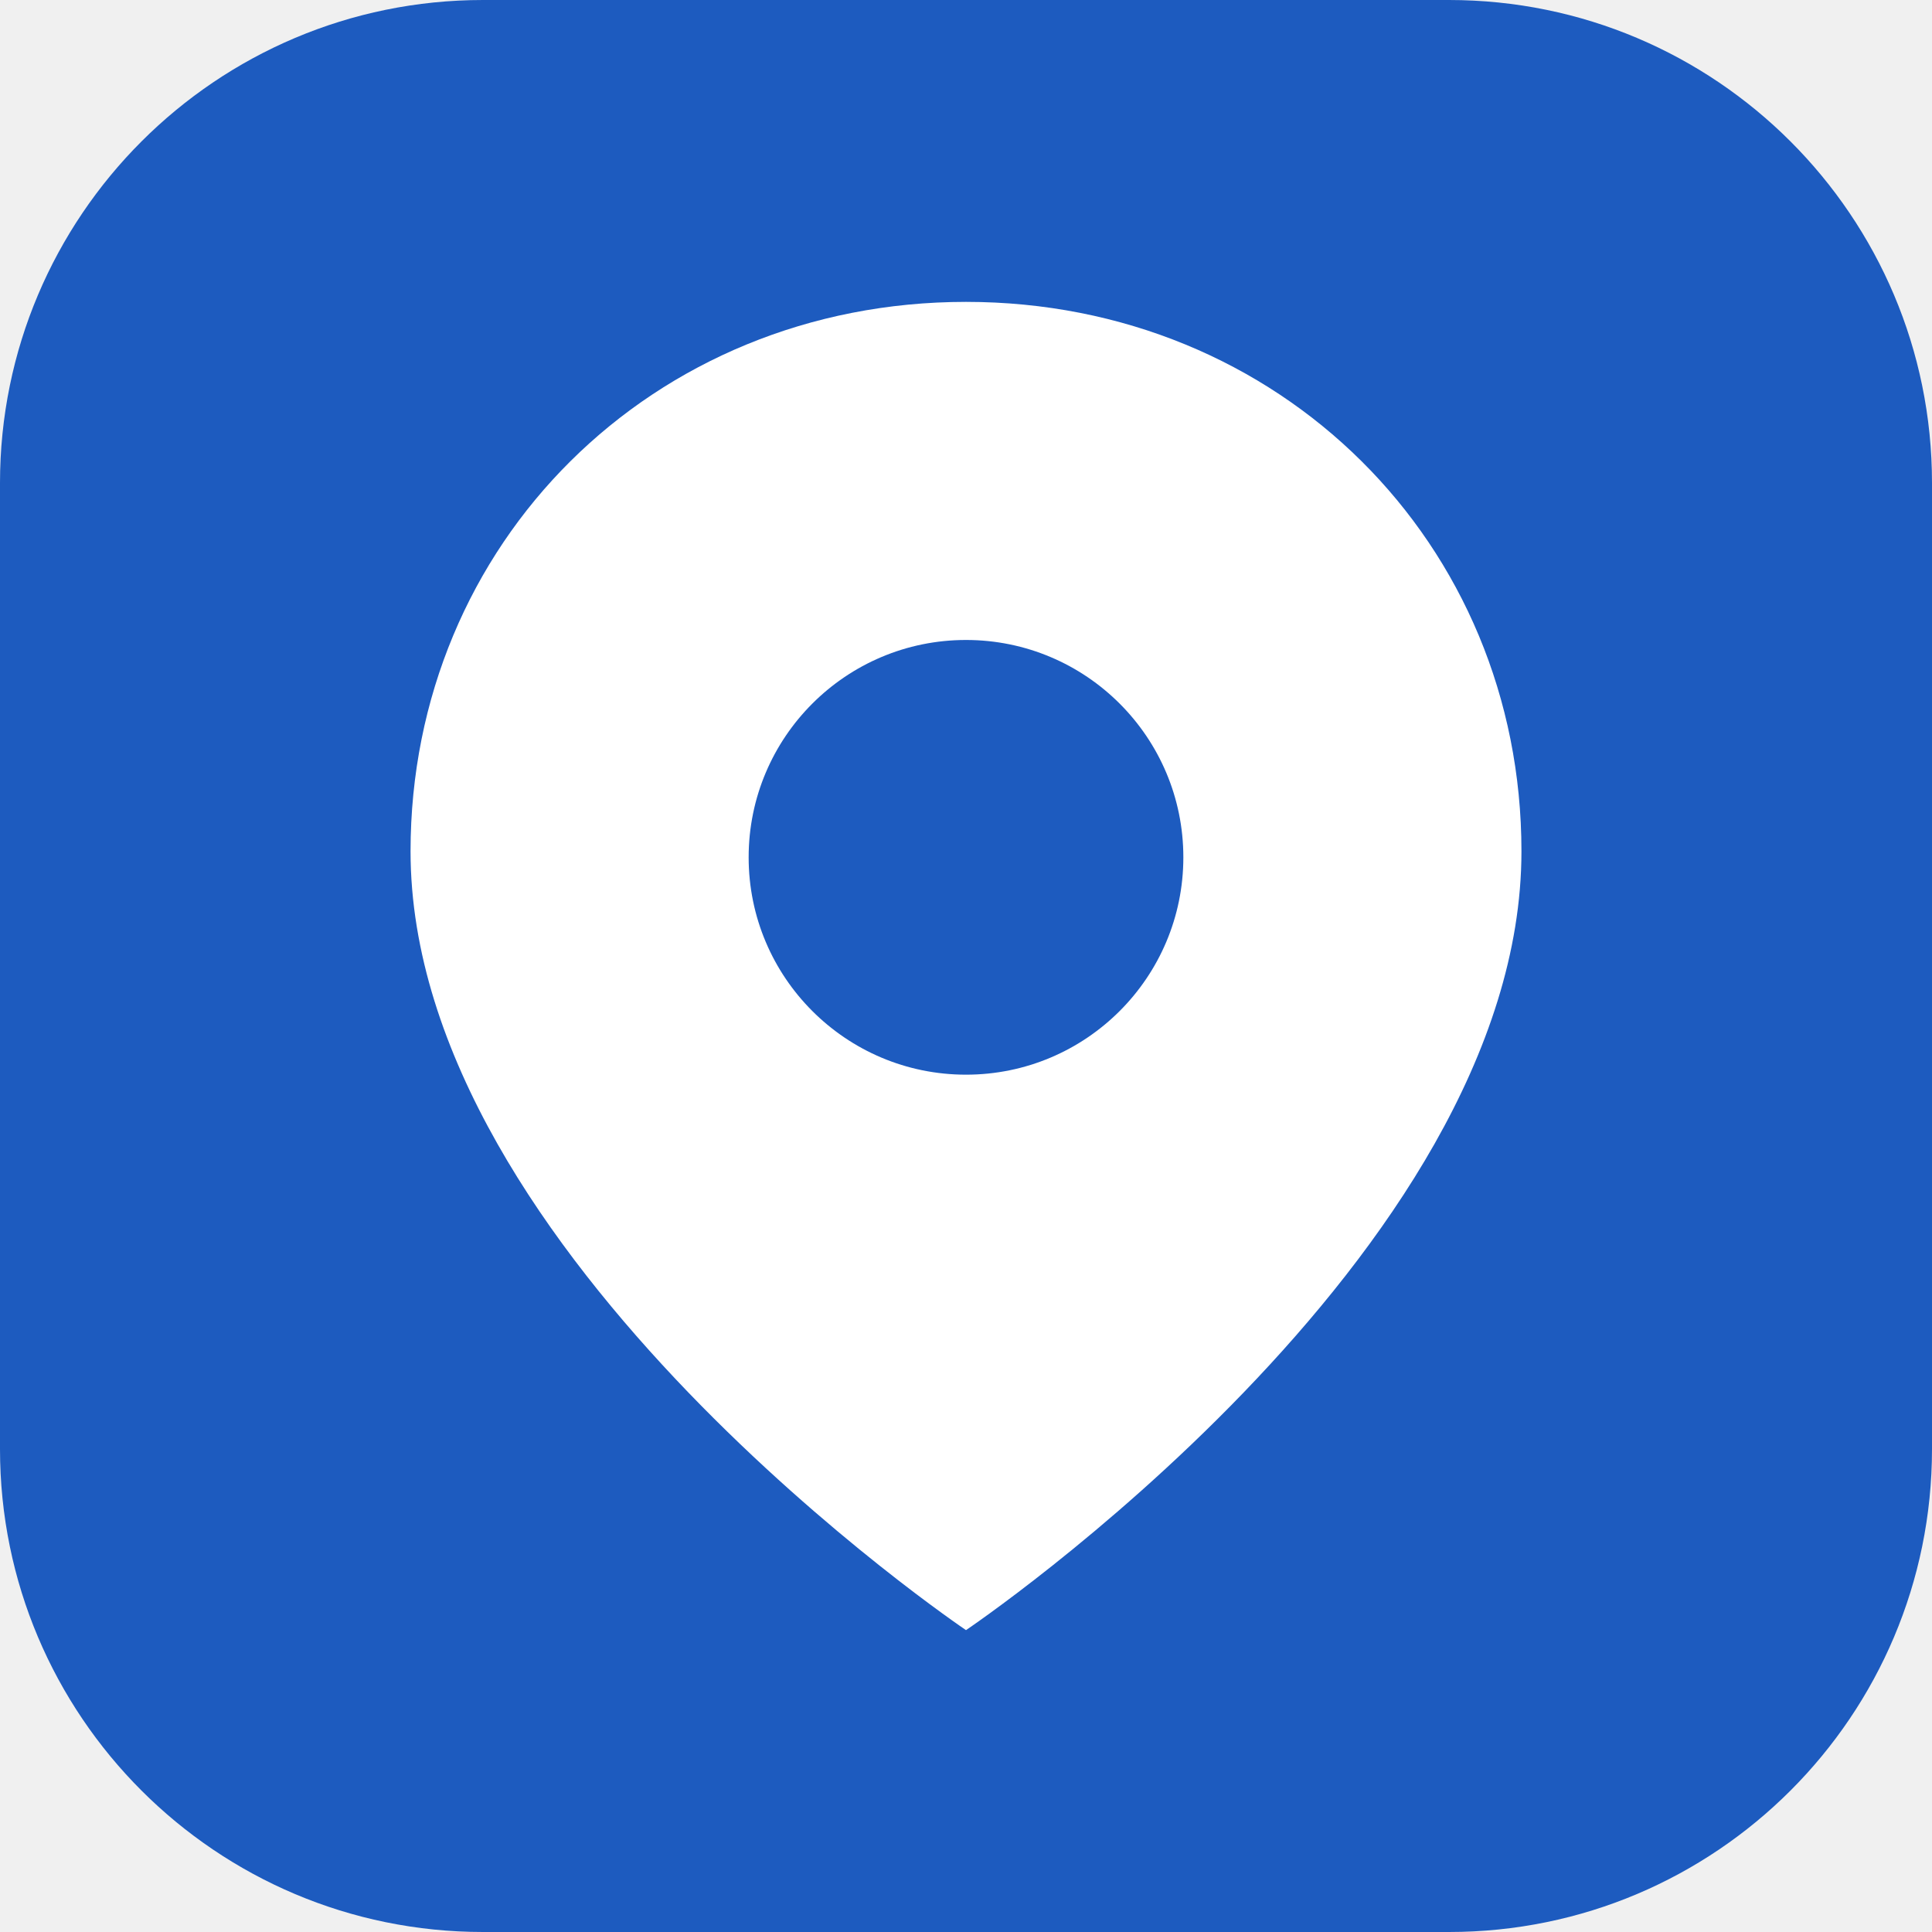
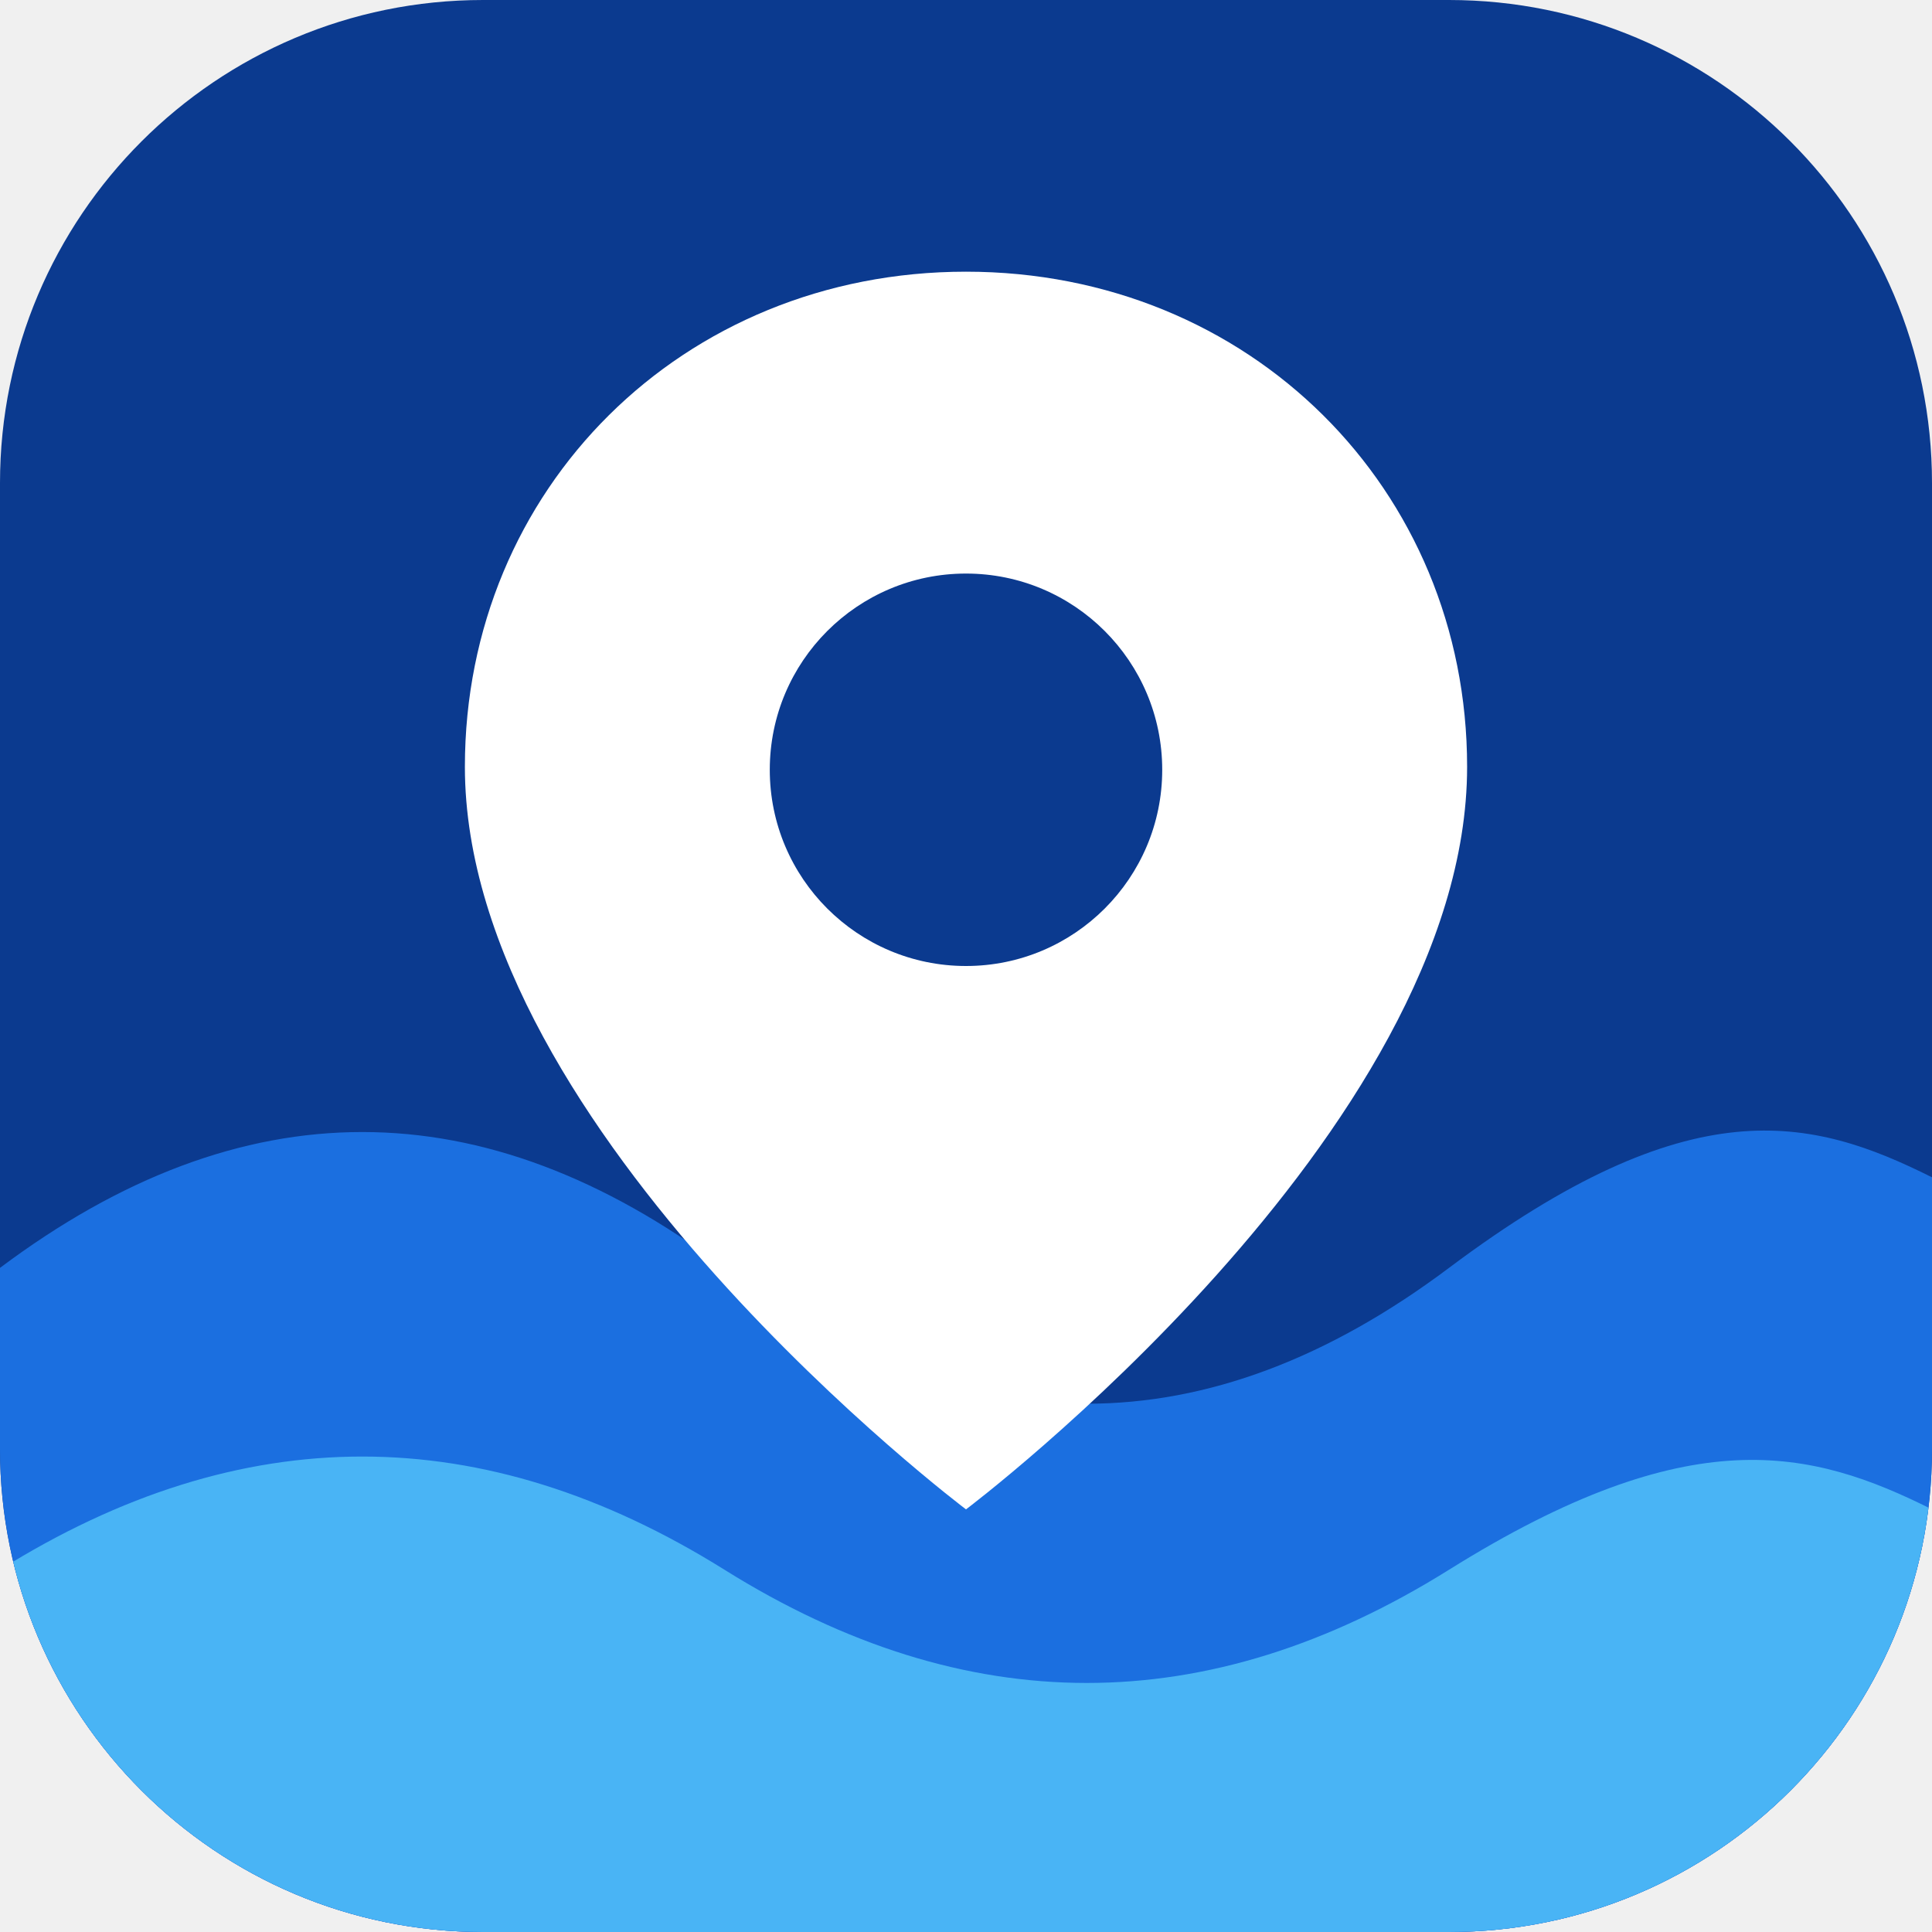
- <svg xmlns="http://www.w3.org/2000/svg" viewBox="0 0 32 32" width="32" height="32">
-   <rect width="32" height="32" rx="8" fill="#1d5bbf" />
-   <path d="M16 5c-5.2 0-9.2 4-9.2 9.1C6.8 20.8 16 27 16 27s9.2-6.2 9.2-12.9C25.2 9 21.2 5 16 5z" fill="#ffffff" />
-   <circle cx="16" cy="14.2" r="3.6" fill="#1d5bbf" />
+ <svg xmlns="http://www.w3.org/2000/svg" viewBox="0 0 64 64" width="64" height="64">
+   <clipPath id="tile">
+     <rect width="64" height="64" rx="16" />
+   </clipPath>
+   <g clip-path="url(#tile)">
+     <rect width="64" height="64" fill="#0b3a8f" />
+     <path d="M0 42c8-6 16-6 24 0s16 6 24 0 12-5 16-3v25H0z" fill="#1b6fe0" />
+     <path d="M0 52c8-5 16-5 24 0s16 5 24 0 12-4 16-2v14H0z" fill="#49b4f5" />
+   </g>
+   <path d="M32 9c-9.4 0-16.6 7.2-16.6 16.4C15.4 37.5 32 50 32 50s16.6-12.5 16.6-24.6C48.6 16.2 41.4 9 32 9z" fill="#ffffff" />
+   <circle cx="32" cy="25.5" r="6.5" fill="#0b3a8f" />
</svg>
